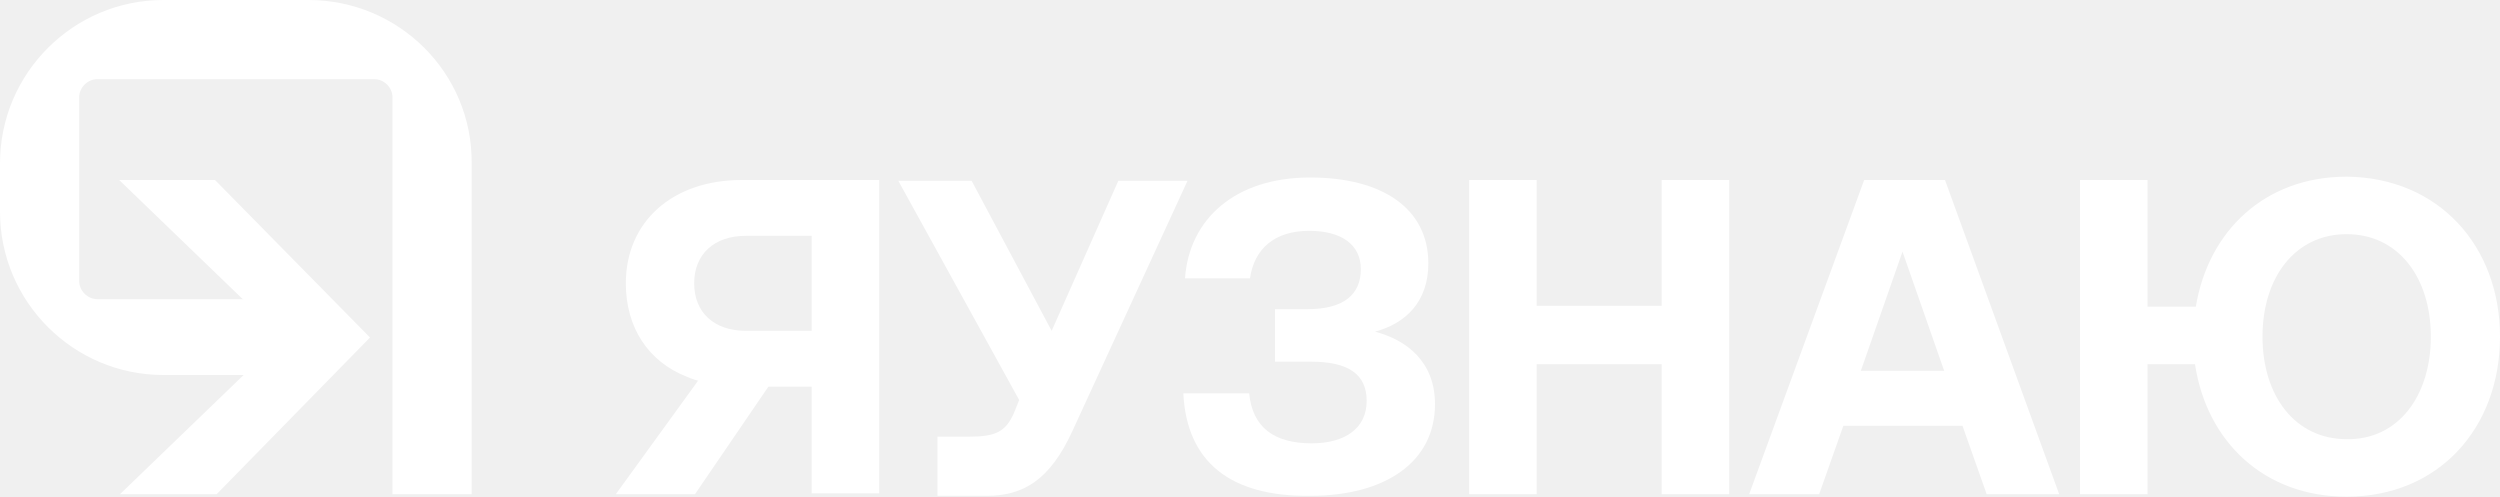
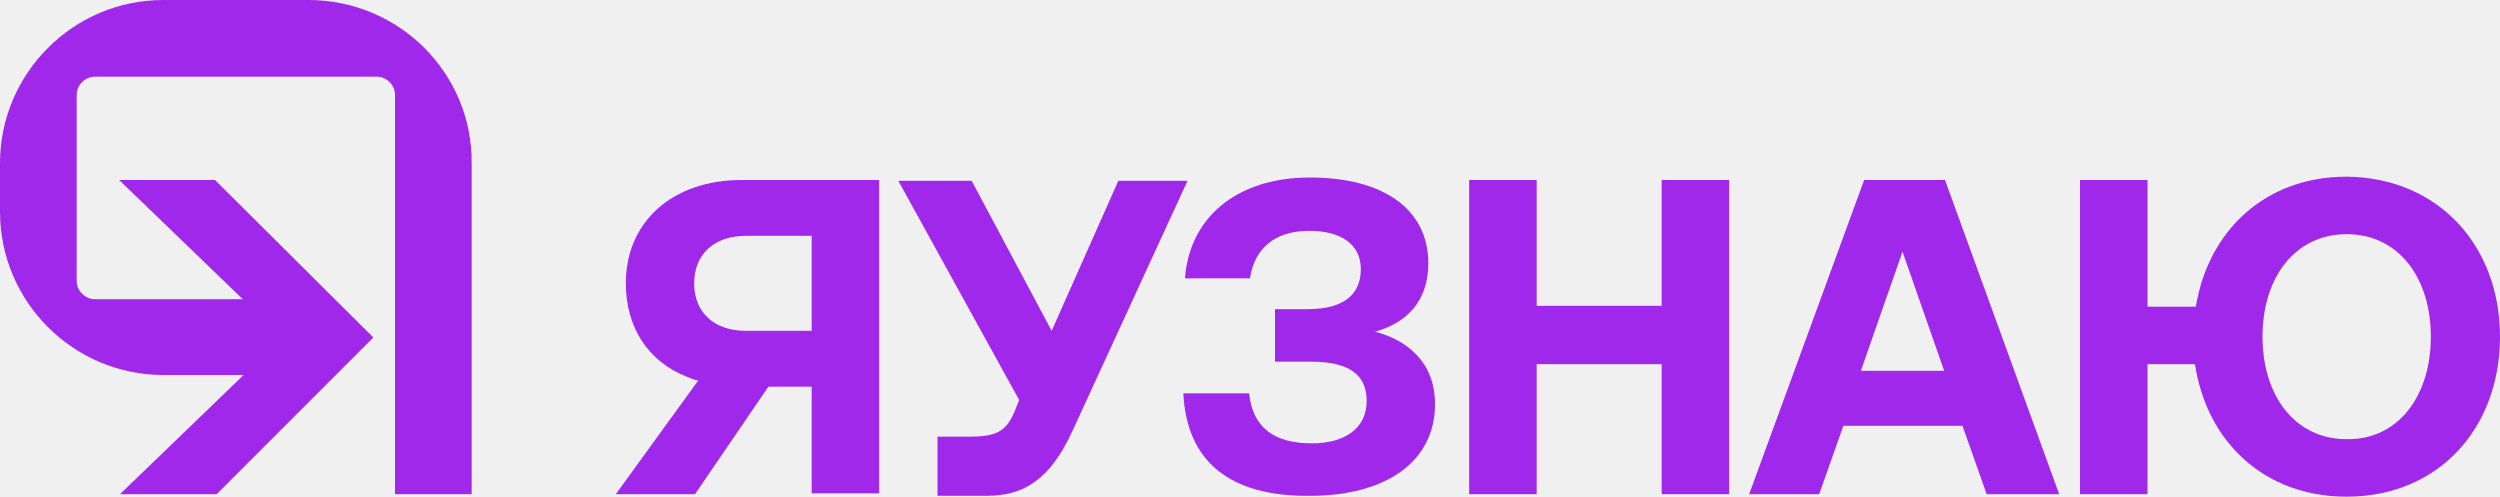
<svg xmlns="http://www.w3.org/2000/svg" version="1.1" id="Layer_1" x="0px" y="0px" viewBox="0 0 300 59.6" style="enable-background:new 0 0 300 59.6;" xml:space="preserve">
  <style type="text/css">
- 	.st0{fill:#FFFFFF;}
+ 	.st0{fill:#A028EB;}
</style>
  <g>
-     <g id="_x3C_Groupsymbol_x3E__4_">
-       <g>
-         <g>
-           <path class="st0" d="M37,0H19.6C8.8,0,0,8.8,0,19.6v5.8c0,10.8,8.8,19.6,19.6,19.6h18.1v-9.1h-26c-1.2,0-2.2-1-2.2-2.2v-22      c0-1.2,1-2.2,2.2-2.2h33.2c1.2,0,2.2,1,2.2,2.2v47.6h9.5V19.6C56.7,8.8,47.9,0,37,0z" />
-         </g>
-       </g>
-       <g>
-         <polygon class="st0" points="25.8,21.6 14.3,21.6 33.9,40.5 14.4,59.3 26,59.3 44.4,40.5    " />
-       </g>
-     </g>
    <g>
      <path class="st0" d="M112.5,59.3v-6.9h3.8c3.2,0,4.4-0.6,5.4-2.9l0.6-1.5l-14.5-26.3h8.8l9.6,18l8-18h8.3l-13.8,30    c-2.7,5.9-5.9,7.8-10.3,7.8H112.5z" />
      <path class="st0" d="M142,47.2h7.9c0.4,4.1,3,6,7.5,6c4,0,6.6-1.8,6.6-5.1c0-3.2-2.2-4.7-6.7-4.7H153v-6.3h3.9    c4.4,0,6.4-1.8,6.4-4.8c0-3-2.4-4.6-6.2-4.6c-4.2,0-6.6,2.2-7.1,5.7h-7.8c0.5-7.1,6-12.1,15-12.1c8.8,0,14.2,3.8,14.2,10.3    c0,4.6-2.7,7.2-6.4,8.2c3.8,1,7.2,3.6,7.2,8.7c0,6.9-5.9,11-15,11C147.6,59.6,142.4,55.4,142,47.2z" />
      <path class="st0" d="M176.3,21.6h8.1v15.1h15V21.6h8.1v37.7h-8.1V43.7h-15v15.6h-8.1V21.6z" />
      <path class="st0" d="M209.9,59.3l13.8-37.7h9.7l13.7,37.7h-8.7l-2.9-8.2h-14.3l-2.9,8.2H209.9z M223.3,44.5h10l-5-14.3L223.3,44.5    z" />
      <path class="st0" d="M300,40.4c0,11-7.4,19.2-18.4,19.2c-9.9,0-16.8-6.6-18.2-15.9h-5.7v15.6h-8.1V21.6h8.1v15.2h5.8    c1.5-9.1,8.3-15.6,18.1-15.6C292.6,21.3,300,29.5,300,40.4z M291.7,40.4c0-7.1-3.9-12.3-10.1-12.3c-6.2,0-10.1,5.2-10.1,12.3    c0,7.1,3.9,12.3,10.1,12.3C287.8,52.8,291.7,47.5,291.7,40.4z" />
      <g>
        <path class="st0" d="M89,21.6c-8.3,0-13.9,5-13.9,12.4c0,5.3,2.7,9.4,7.3,11.2c0,0,2.5,1.2,6.6,1.2l8.4,0v12.8h8.1V21.6H89z      M89.5,39.7c-3.8,0-6.2-2.2-6.2-5.7c0-3.5,2.4-5.7,6.2-5.7h7.9v11.4H89.5z" />
        <polygon class="st0" points="96.3,40.4 87.6,40.4 73.9,59.3 83.4,59.3    " />
      </g>
    </g>
+     <g id="_x3C_Groupsymbol_x3E__7_">
+       <g>
+         <path class="st0" d="M37,0H19.6C8.8,0,0,8.8,0,19.6v5.8c0,10.8,8.8,19.6,19.6,19.6h18.1v-9.1H11.4c-1.2,0-2.2-1-2.2-2.2V11.4     c0-1.2,1-2.2,2.2-2.2h33.8c1.2,0,2.2,1,2.2,2.2v47.9h9.2V19.6C56.7,8.8,47.9,0,37,0z" />
+       </g>
+       <polygon class="st0" points="25.8,21.6 14.3,21.6 33.9,40.5 14.4,59.3 26,59.3 44.8,40.5   " />
+     </g>
  </g>
</svg>
